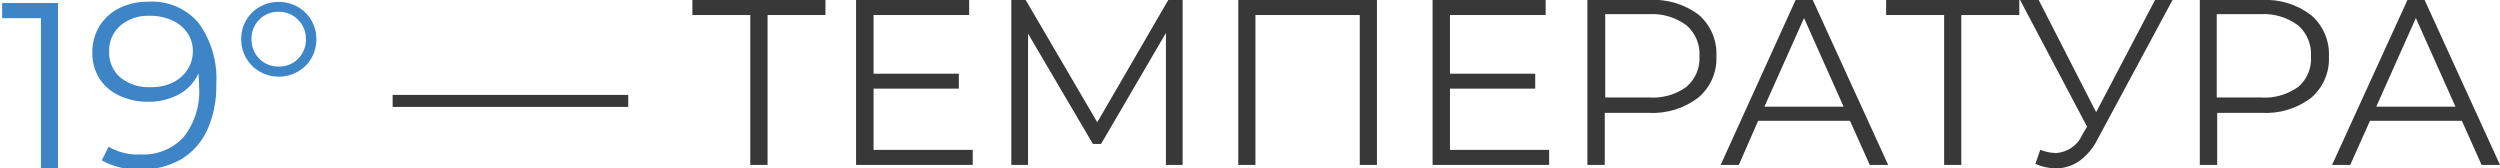
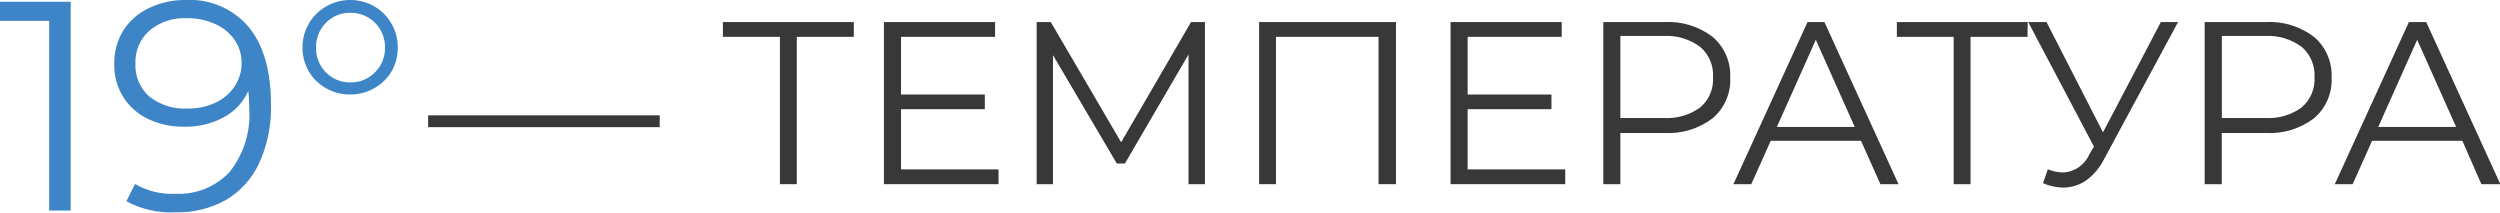
- <svg xmlns="http://www.w3.org/2000/svg" id="Layer_1" data-name="Layer 1" viewBox="0 0 222.85 14.97">
-   <path d="M35,8.46H56V9.53H35Z" style="fill:#383838" />
-   <path d="M73.58,1.34H68.42V14.7H66.88V1.34H61.72V0H73.58Z" style="fill:#383838" />
-   <path d="M86.71,13.36V14.7H76.31V0H86.39V1.34H77.87V6.57h7.6V7.9h-7.6v5.46Z" style="fill:#383838" />
-   <path d="M105.42,0V14.7h-1.49V2.94l-5.78,9.89h-.73L91.64,3V14.7H90.15V0h1.28l6.38,10.9L104.14,0Z" style="fill:#383838" />
-   <path d="M122.74,0V14.7h-1.53V1.34h-9.3V14.7h-1.53V0Z" style="fill:#383838" />
-   <path d="M138.09,13.36V14.7H127.7V0h10.08V1.34h-8.53V6.57h7.6V7.9h-7.6v5.46Z" style="fill:#383838" />
-   <path d="M151.45,1.34A4.57,4.57,0,0,1,153,5a4.54,4.54,0,0,1-1.6,3.69A6.67,6.67,0,0,1,147,10.06h-3.95V14.7h-1.55V0H147A6.64,6.64,0,0,1,151.45,1.34Zm-1.11,6.39A3.31,3.31,0,0,0,151.49,5a3.36,3.36,0,0,0-1.15-2.74,5.12,5.12,0,0,0-3.34-1h-3.91V8.69H147A5.12,5.12,0,0,0,150.34,7.74Z" style="fill:#383838" />
-   <path d="M164.91,10.77h-8.19L155,14.7h-1.62L160.06,0h1.53l6.72,14.7h-1.64Zm-.57-1.26-3.53-7.9-3.53,7.9Z" style="fill:#383838" />
-   <path d="M180,1.34h-5.17V14.7h-1.53V1.34h-5.17V0H180Z" style="fill:#383838" />
-   <path d="M193.66,0,187,12.37a5.36,5.36,0,0,1-1.67,2,3.68,3.68,0,0,1-2.09.64,4.76,4.76,0,0,1-1.81-.4l.44-1.26a3.86,3.86,0,0,0,1.39.29A2.72,2.72,0,0,0,185.62,12l.42-.71L180.07,0h1.66l5.12,10,5.25-10Z" style="fill:#383838" />
-   <path d="M206,1.34a4.57,4.57,0,0,1,1.6,3.7A4.54,4.54,0,0,1,206,8.73a6.67,6.67,0,0,1-4.41,1.33h-3.95V14.7h-1.55V0h5.5A6.64,6.64,0,0,1,206,1.34Zm-1.11,6.39A3.31,3.31,0,0,0,206,5a3.36,3.36,0,0,0-1.15-2.74,5.12,5.12,0,0,0-3.34-1h-3.91V8.69h3.91A5.12,5.12,0,0,0,204.87,7.74Z" style="fill:#383838" />
-   <path d="M219.45,10.77h-8.19l-1.76,3.93h-1.62L214.6,0h1.53l6.72,14.7h-1.64Zm-.57-1.26-3.53-7.9-3.53,7.9Z" style="fill:#383838" />
-   <path d="M5.17.27V15H3.65V1.62H.19V.27Z" style="fill:#3d85c6" />
-   <path d="M17.72,2.07A8.43,8.43,0,0,1,19.28,7.5a9.32,9.32,0,0,1-.84,4.16,5.88,5.88,0,0,1-2.35,2.57,6.94,6.94,0,0,1-3.53.87,6.62,6.62,0,0,1-3.49-.8l.61-1.22a5.13,5.13,0,0,0,2.86.69,4.88,4.88,0,0,0,3.82-1.54,6.5,6.5,0,0,0,1.39-4.48q0-.55-.06-1.2a4,4,0,0,1-1.74,1.86,5.59,5.59,0,0,1-2.75.66,5.81,5.81,0,0,1-2.57-.55A4.18,4.18,0,0,1,8.86,7a4.25,4.25,0,0,1-.63-2.32,4.34,4.34,0,0,1,.65-2.37A4.3,4.3,0,0,1,10.68.7,5.8,5.8,0,0,1,13.25.15,5.42,5.42,0,0,1,17.72,2.07Zm-2.34,5.3a3.31,3.31,0,0,0,1.33-1.16,2.92,2.92,0,0,0,.48-1.64A2.86,2.86,0,0,0,16.75,3a3.25,3.25,0,0,0-1.33-1.15,4.64,4.64,0,0,0-2.1-.44,3.8,3.8,0,0,0-2.59.87,2.93,2.93,0,0,0-1,2.32,2.9,2.9,0,0,0,1,2.31,4,4,0,0,0,2.7.86A4.39,4.39,0,0,0,15.38,7.37Z" style="fill:#3d85c6" />
-   <path d="M23.15,6.38a3.22,3.22,0,0,1-1.21-1.21,3.32,3.32,0,0,1-.44-1.69,3.28,3.28,0,0,1,.44-1.67A3.23,3.23,0,0,1,23.15.61,3.33,3.33,0,0,1,24.84.17a3.39,3.39,0,0,1,1.7.44,3.21,3.21,0,0,1,1.22,1.21,3.29,3.29,0,0,1,.44,1.67,3.33,3.33,0,0,1-.44,1.69,3.2,3.2,0,0,1-1.22,1.21,3.39,3.39,0,0,1-1.7.44A3.33,3.33,0,0,1,23.15,6.38Zm3.42-1.14a2.38,2.38,0,0,0,.7-1.75,2.4,2.4,0,0,0-2.44-2.44,2.32,2.32,0,0,0-1.72.7,2.37,2.37,0,0,0-.69,1.73,2.4,2.4,0,0,0,.69,1.75,2.32,2.32,0,0,0,1.72.7A2.36,2.36,0,0,0,26.58,5.24Z" style="fill:#3d85c6" />
+ <svg xmlns="http://www.w3.org/2000/svg" id="Layer_1" data-name="Layer 1" viewBox="0 0 226.69 19.25">
+   <path d="M38.82,10.46h21v1.07h-21Z" style="fill:#383838" />
+   <path d="M77.42,3.34H72.25V16.7H70.72V3.34H65.55V2H77.42Z" style="fill:#383838" />
+   <path d="M90.54,15.36V16.7H80.15V2H90.23V3.34H81.7V8.57h7.6V9.9H81.7v5.46Z" style="fill:#383838" />
+   <path d="M109.26,2V16.7h-1.49V4.94L102,14.83h-.73L95.48,5V16.7H94V2h1.28l6.38,10.9L108,2Z" style="fill:#383838" />
+   <path d="M126.58,2V16.7H125V3.34h-9.3V16.7h-1.53V2Z" style="fill:#383838" />
+   <path d="M141.93,15.36V16.7h-10.4V2h10.08V3.34h-8.53V8.57h7.6V9.9h-7.6v5.46Z" style="fill:#383838" />
+   <path d="M155.29,3.34a4.57,4.57,0,0,1,1.6,3.7,4.54,4.54,0,0,1-1.6,3.69,6.67,6.67,0,0,1-4.41,1.33h-3.95V16.7h-1.55V2h5.5A6.64,6.64,0,0,1,155.29,3.34Zm-1.11,6.39A3.31,3.31,0,0,0,155.33,7a3.36,3.36,0,0,0-1.15-2.74,5.12,5.12,0,0,0-3.34-1h-3.91V10.7h3.91A5.12,5.12,0,0,0,154.17,9.74Z" style="fill:#383838" />
+   <path d="M168.75,12.77h-8.19l-1.76,3.93h-1.62L163.9,2h1.53l6.72,14.7h-1.64Zm-.57-1.26-3.53-7.9-3.53,7.9Z" style="fill:#383838" />
+   <path d="M183.85,3.34h-5.17V16.7h-1.53V3.34H172V2h11.86Z" style="fill:#383838" />
+   <path d="M197.5,2l-6.68,12.37a5.36,5.36,0,0,1-1.67,2,3.68,3.68,0,0,1-2.09.64,4.76,4.76,0,0,1-1.81-.4l.44-1.26a3.86,3.86,0,0,0,1.39.29A2.72,2.72,0,0,0,189.45,14l.42-.71L183.91,2h1.66l5.12,10,5.25-10Z" style="fill:#383838" />
+   <path d="M209.82,3.34a4.57,4.57,0,0,1,1.6,3.7,4.54,4.54,0,0,1-1.6,3.69,6.67,6.67,0,0,1-4.41,1.33h-3.95V16.7h-1.55V2h5.5A6.64,6.64,0,0,1,209.82,3.34Zm-1.11,6.39A3.31,3.31,0,0,0,209.87,7a3.36,3.36,0,0,0-1.15-2.74,5.12,5.12,0,0,0-3.34-1h-3.91V10.7h3.91A5.12,5.12,0,0,0,208.71,9.74Z" style="fill:#383838" />
+   <path d="M223.28,12.77h-8.19l-1.76,3.93h-1.62L218.43,2H220l6.72,14.7H225Zm-.57-1.26-3.53-7.9-3.53,7.9Z" style="fill:#383838" />
+   <path d="M6.41.16V19.09H4.46V1.89H0V.16Z" style="fill:#3d85c6" />
+   <path d="M22.57,2.47q2,2.47,2,7a12,12,0,0,1-1.08,5.35,7.57,7.57,0,0,1-3,3.31,8.93,8.93,0,0,1-4.54,1.12,8.52,8.52,0,0,1-4.49-1l.78-1.57a6.61,6.61,0,0,0,3.68.89,6.28,6.28,0,0,0,4.92-2A8.37,8.37,0,0,0,22.6,9.79q0-.7-.08-1.54a5.11,5.11,0,0,1-2.24,2.39,7.19,7.19,0,0,1-3.54.85,7.48,7.48,0,0,1-3.31-.7,5.38,5.38,0,0,1-2.26-2,5.48,5.48,0,0,1-.81-3,5.59,5.59,0,0,1,.84-3.06,5.53,5.53,0,0,1,2.31-2A7.47,7.47,0,0,1,16.82,0,7,7,0,0,1,22.57,2.47Zm-3,6.83a4.26,4.26,0,0,0,1.72-1.49,3.76,3.76,0,0,0,.62-2.11,3.68,3.68,0,0,0-.58-2A4.18,4.18,0,0,0,19.6,2.22a6,6,0,0,0-2.7-.57,4.89,4.89,0,0,0-3.34,1.12,3.77,3.77,0,0,0-1.28,3,3.73,3.73,0,0,0,1.28,3A5.13,5.13,0,0,0,17,9.84,5.65,5.65,0,0,0,19.56,9.3Z" style="fill:#3d85c6" />
+   <path d="M29.56,8A4.14,4.14,0,0,1,28,6.47a4.28,4.28,0,0,1-.57-2.18A4.23,4.23,0,0,1,28,2.15,4.15,4.15,0,0,1,29.56.59,4.28,4.28,0,0,1,31.74,0a4.36,4.36,0,0,1,2.19.57A4.13,4.13,0,0,1,35.5,2.15a4.23,4.23,0,0,1,.57,2.15,4.29,4.29,0,0,1-.57,2.18A4.12,4.12,0,0,1,33.93,8a4.36,4.36,0,0,1-2.19.57A4.28,4.28,0,0,1,29.56,8ZM34,6.56a3.07,3.07,0,0,0,.91-2.26,3.09,3.09,0,0,0-3.14-3.14,3,3,0,0,0-2.22.91,3.06,3.06,0,0,0-.89,2.23,3.09,3.09,0,0,0,.89,2.26,3,3,0,0,0,2.22.91A3,3,0,0,0,34,6.56Z" style="fill:#3d85c6" />
</svg>
